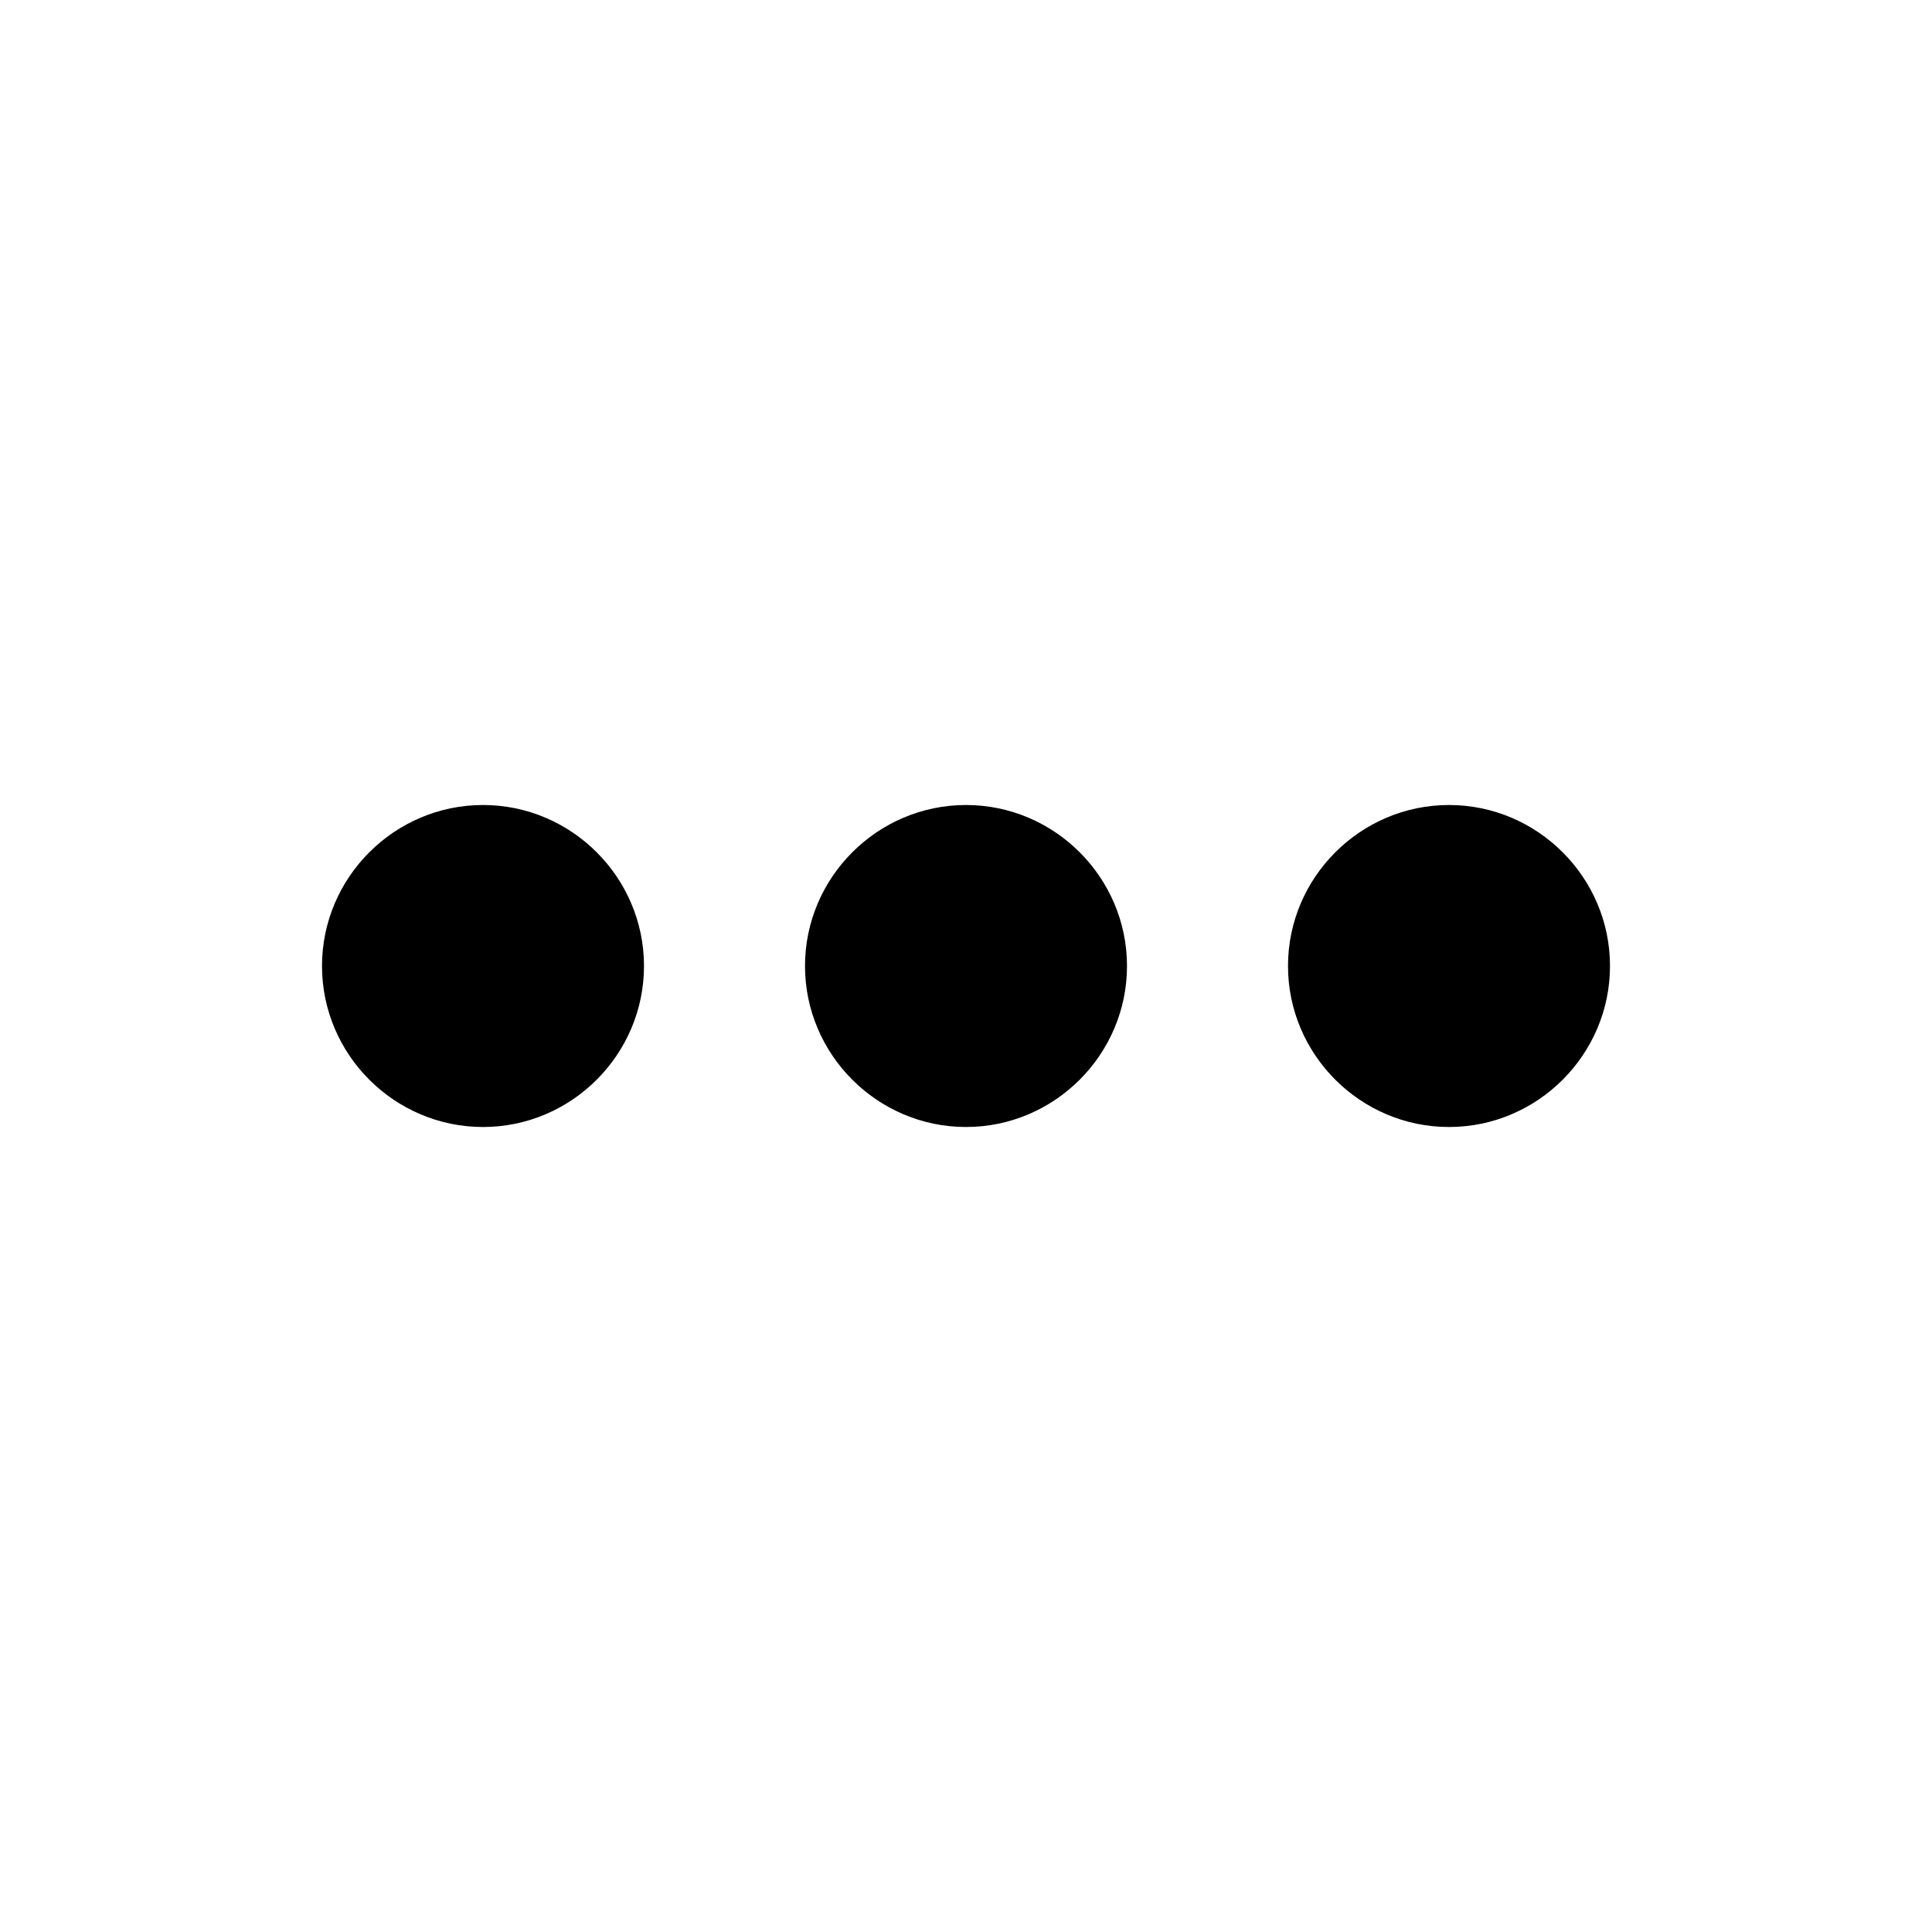
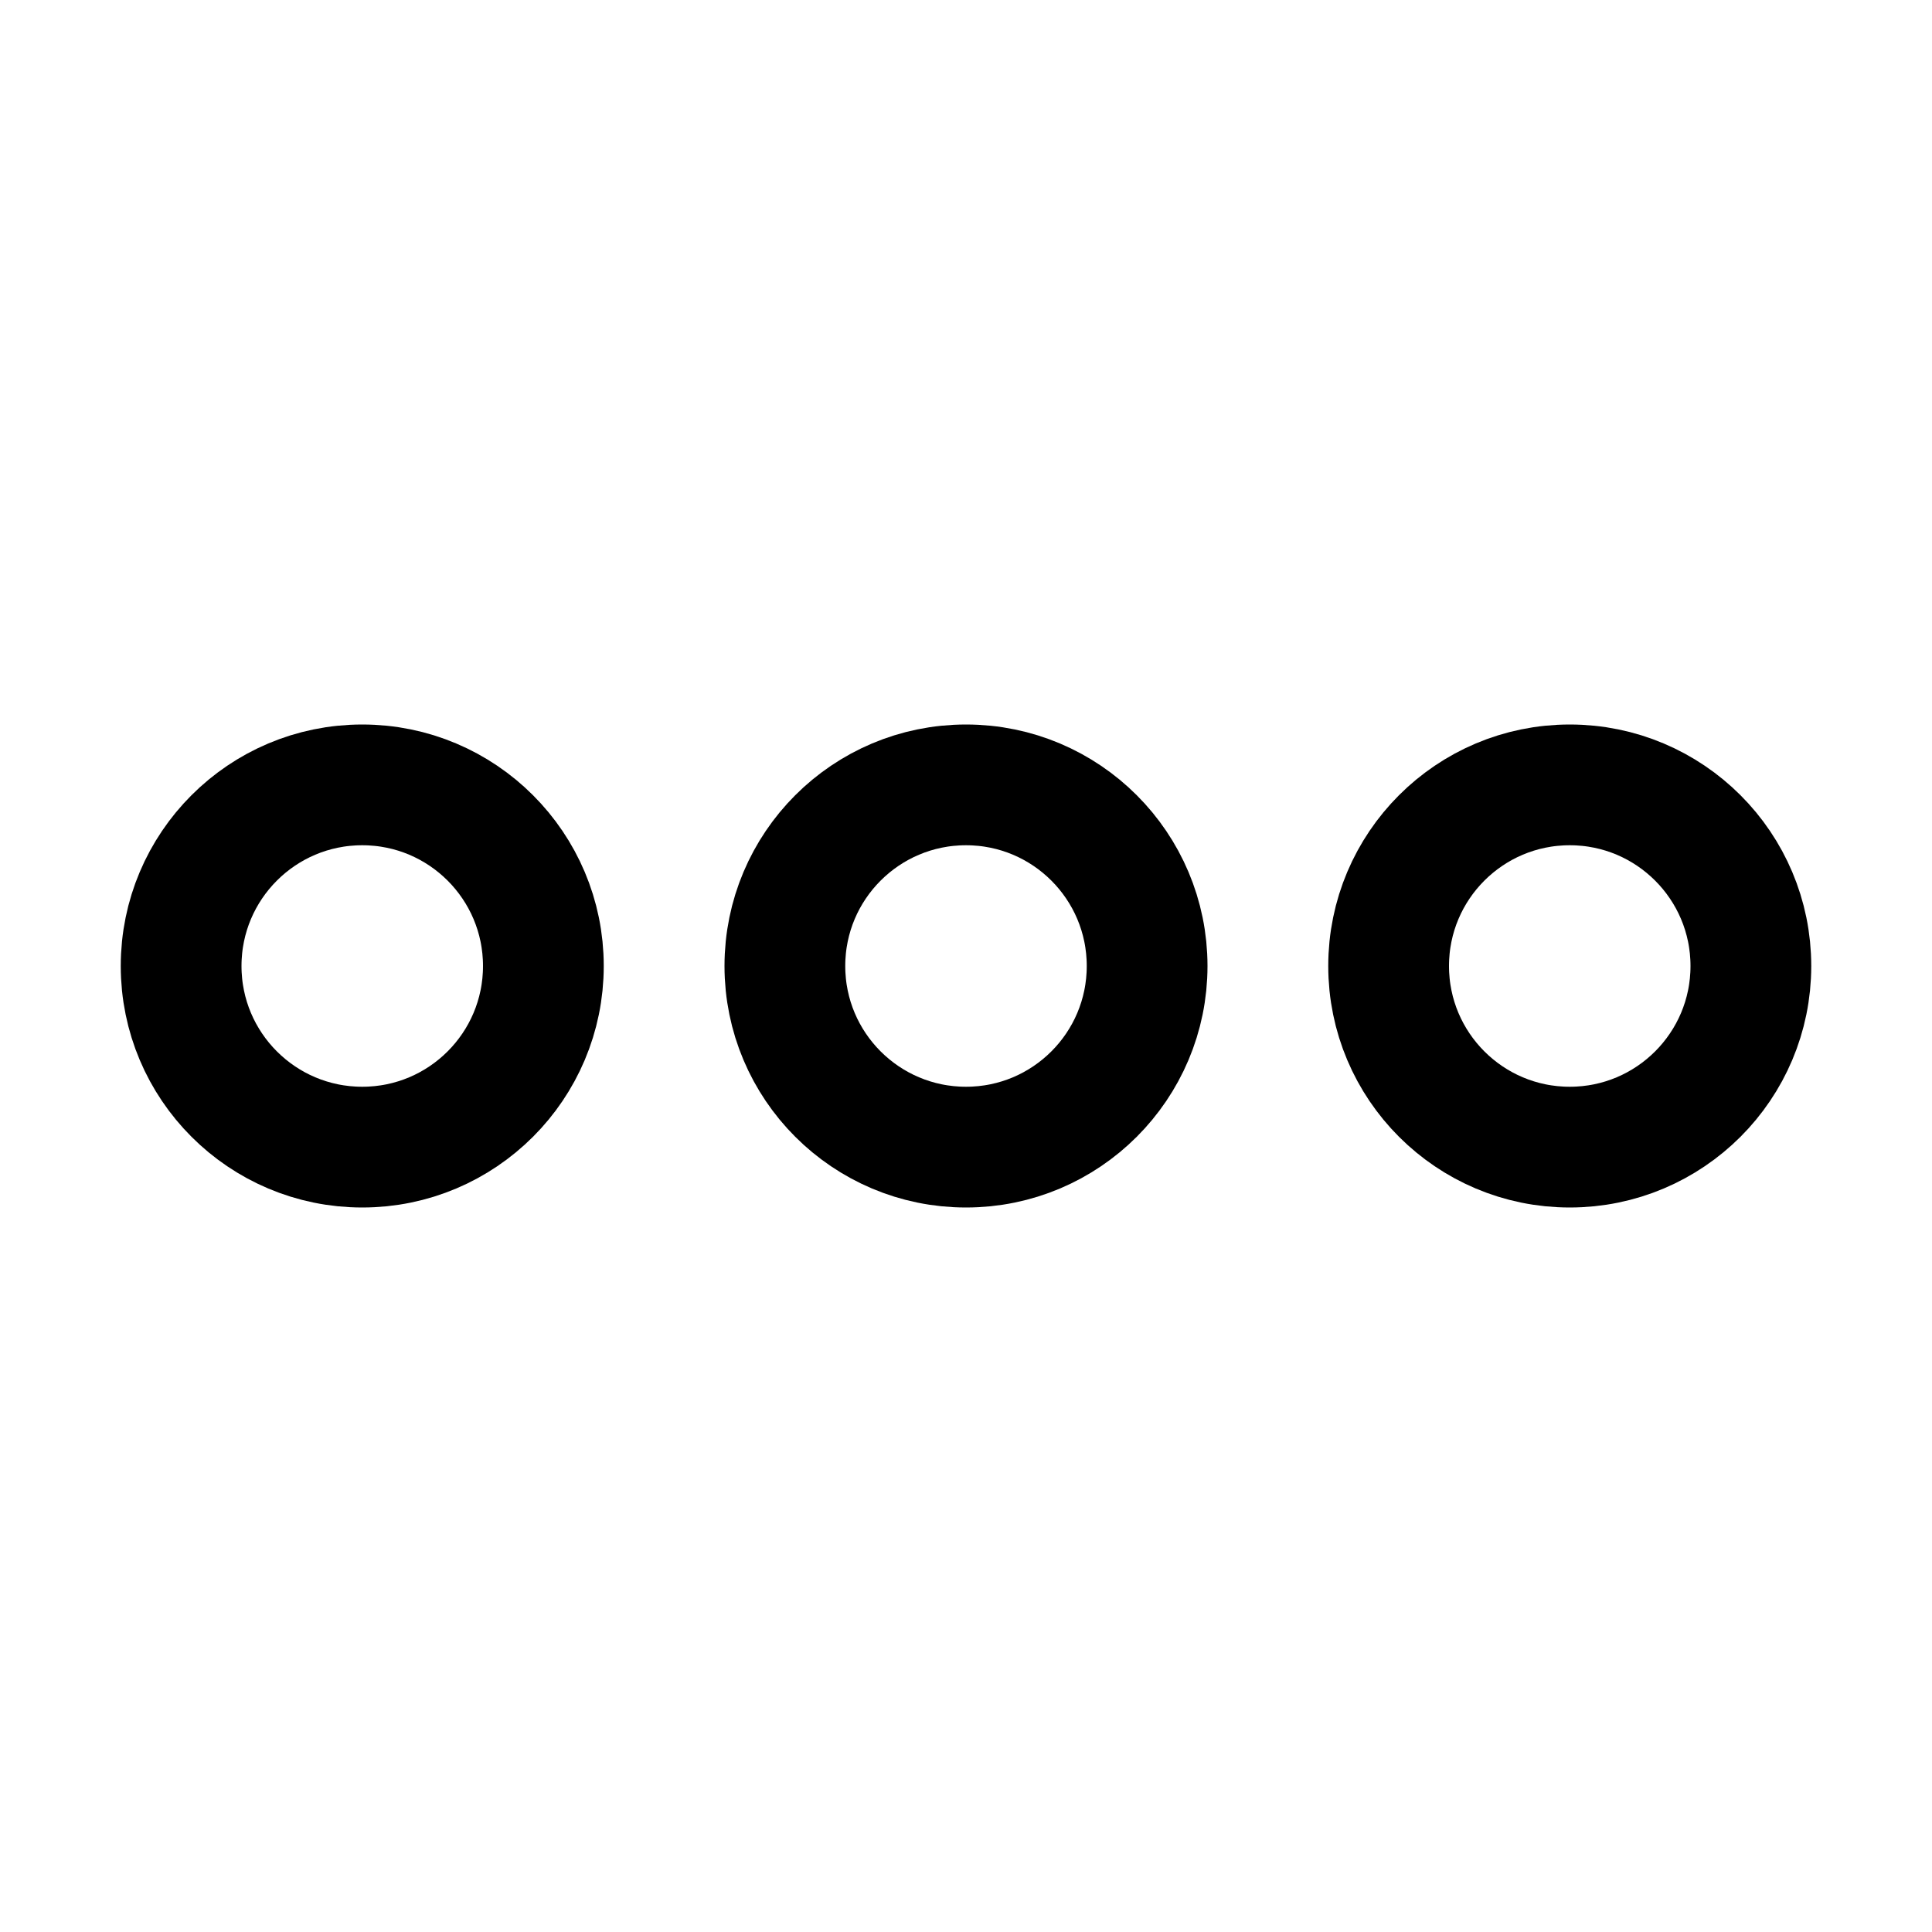
- <svg xmlns="http://www.w3.org/2000/svg" height="24" viewBox="0 0 24 24" width="24">
-   <path d="M0 0h24v24H0V0z" fill="none" />
-   <path d="M6 10c-1.1 0-2 .9-2 2s.9 2 2 2 2-.9 2-2-.9-2-2-2zm12 0c-1.1 0-2 .9-2 2s.9 2 2 2 2-.9 2-2-.9-2-2-2zm-6 0c-1.1 0-2 .9-2 2s.9 2 2 2 2-.9 2-2-.9-2-2-2z" />
+ <svg xmlns="http://www.w3.org/2000/svg" width="192" height="192" fill="#000000" viewBox="0 0 256 256">
+   <rect width="256" height="256" fill="none" />
+   <circle cx="128" cy="128" r="24" fill="none" stroke="#000000" stroke-miterlimit="10" stroke-width="16" />
+   <circle cx="48" cy="128" r="24" fill="none" stroke="#000000" stroke-miterlimit="10" stroke-width="16" />
+   <circle cx="208" cy="128" r="24" fill="none" stroke="#000000" stroke-miterlimit="10" stroke-width="16" />
</svg>
